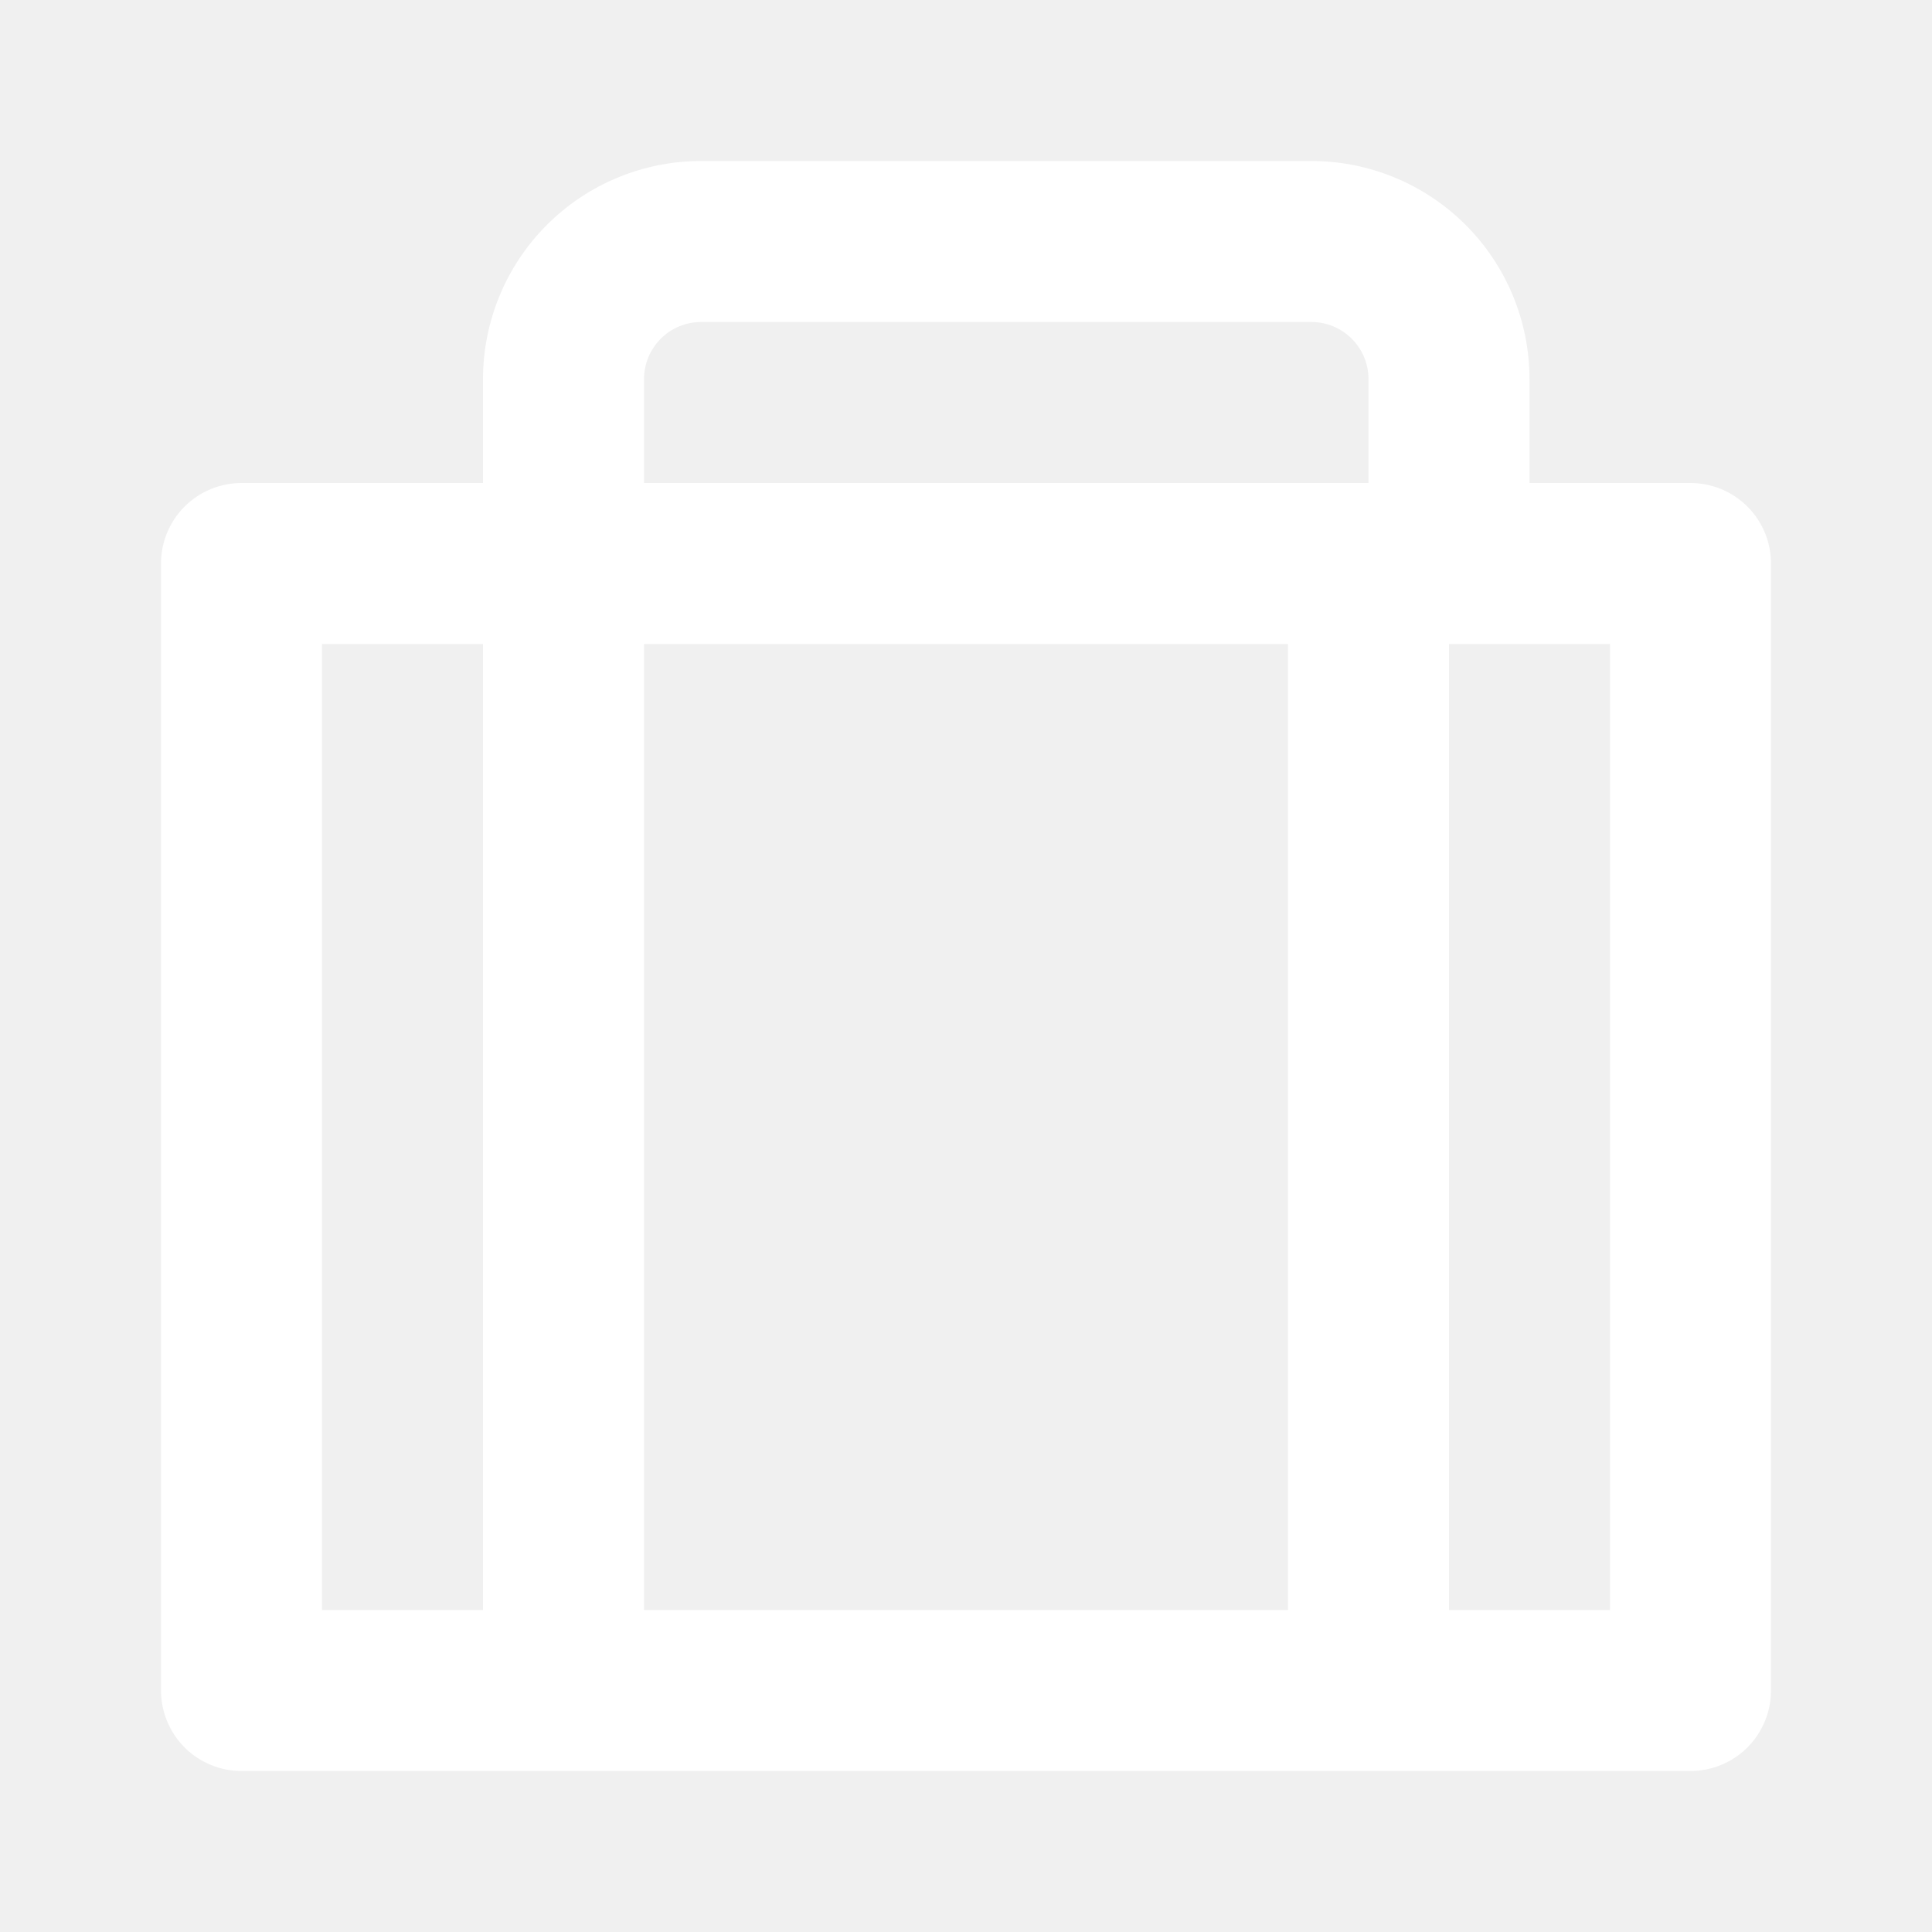
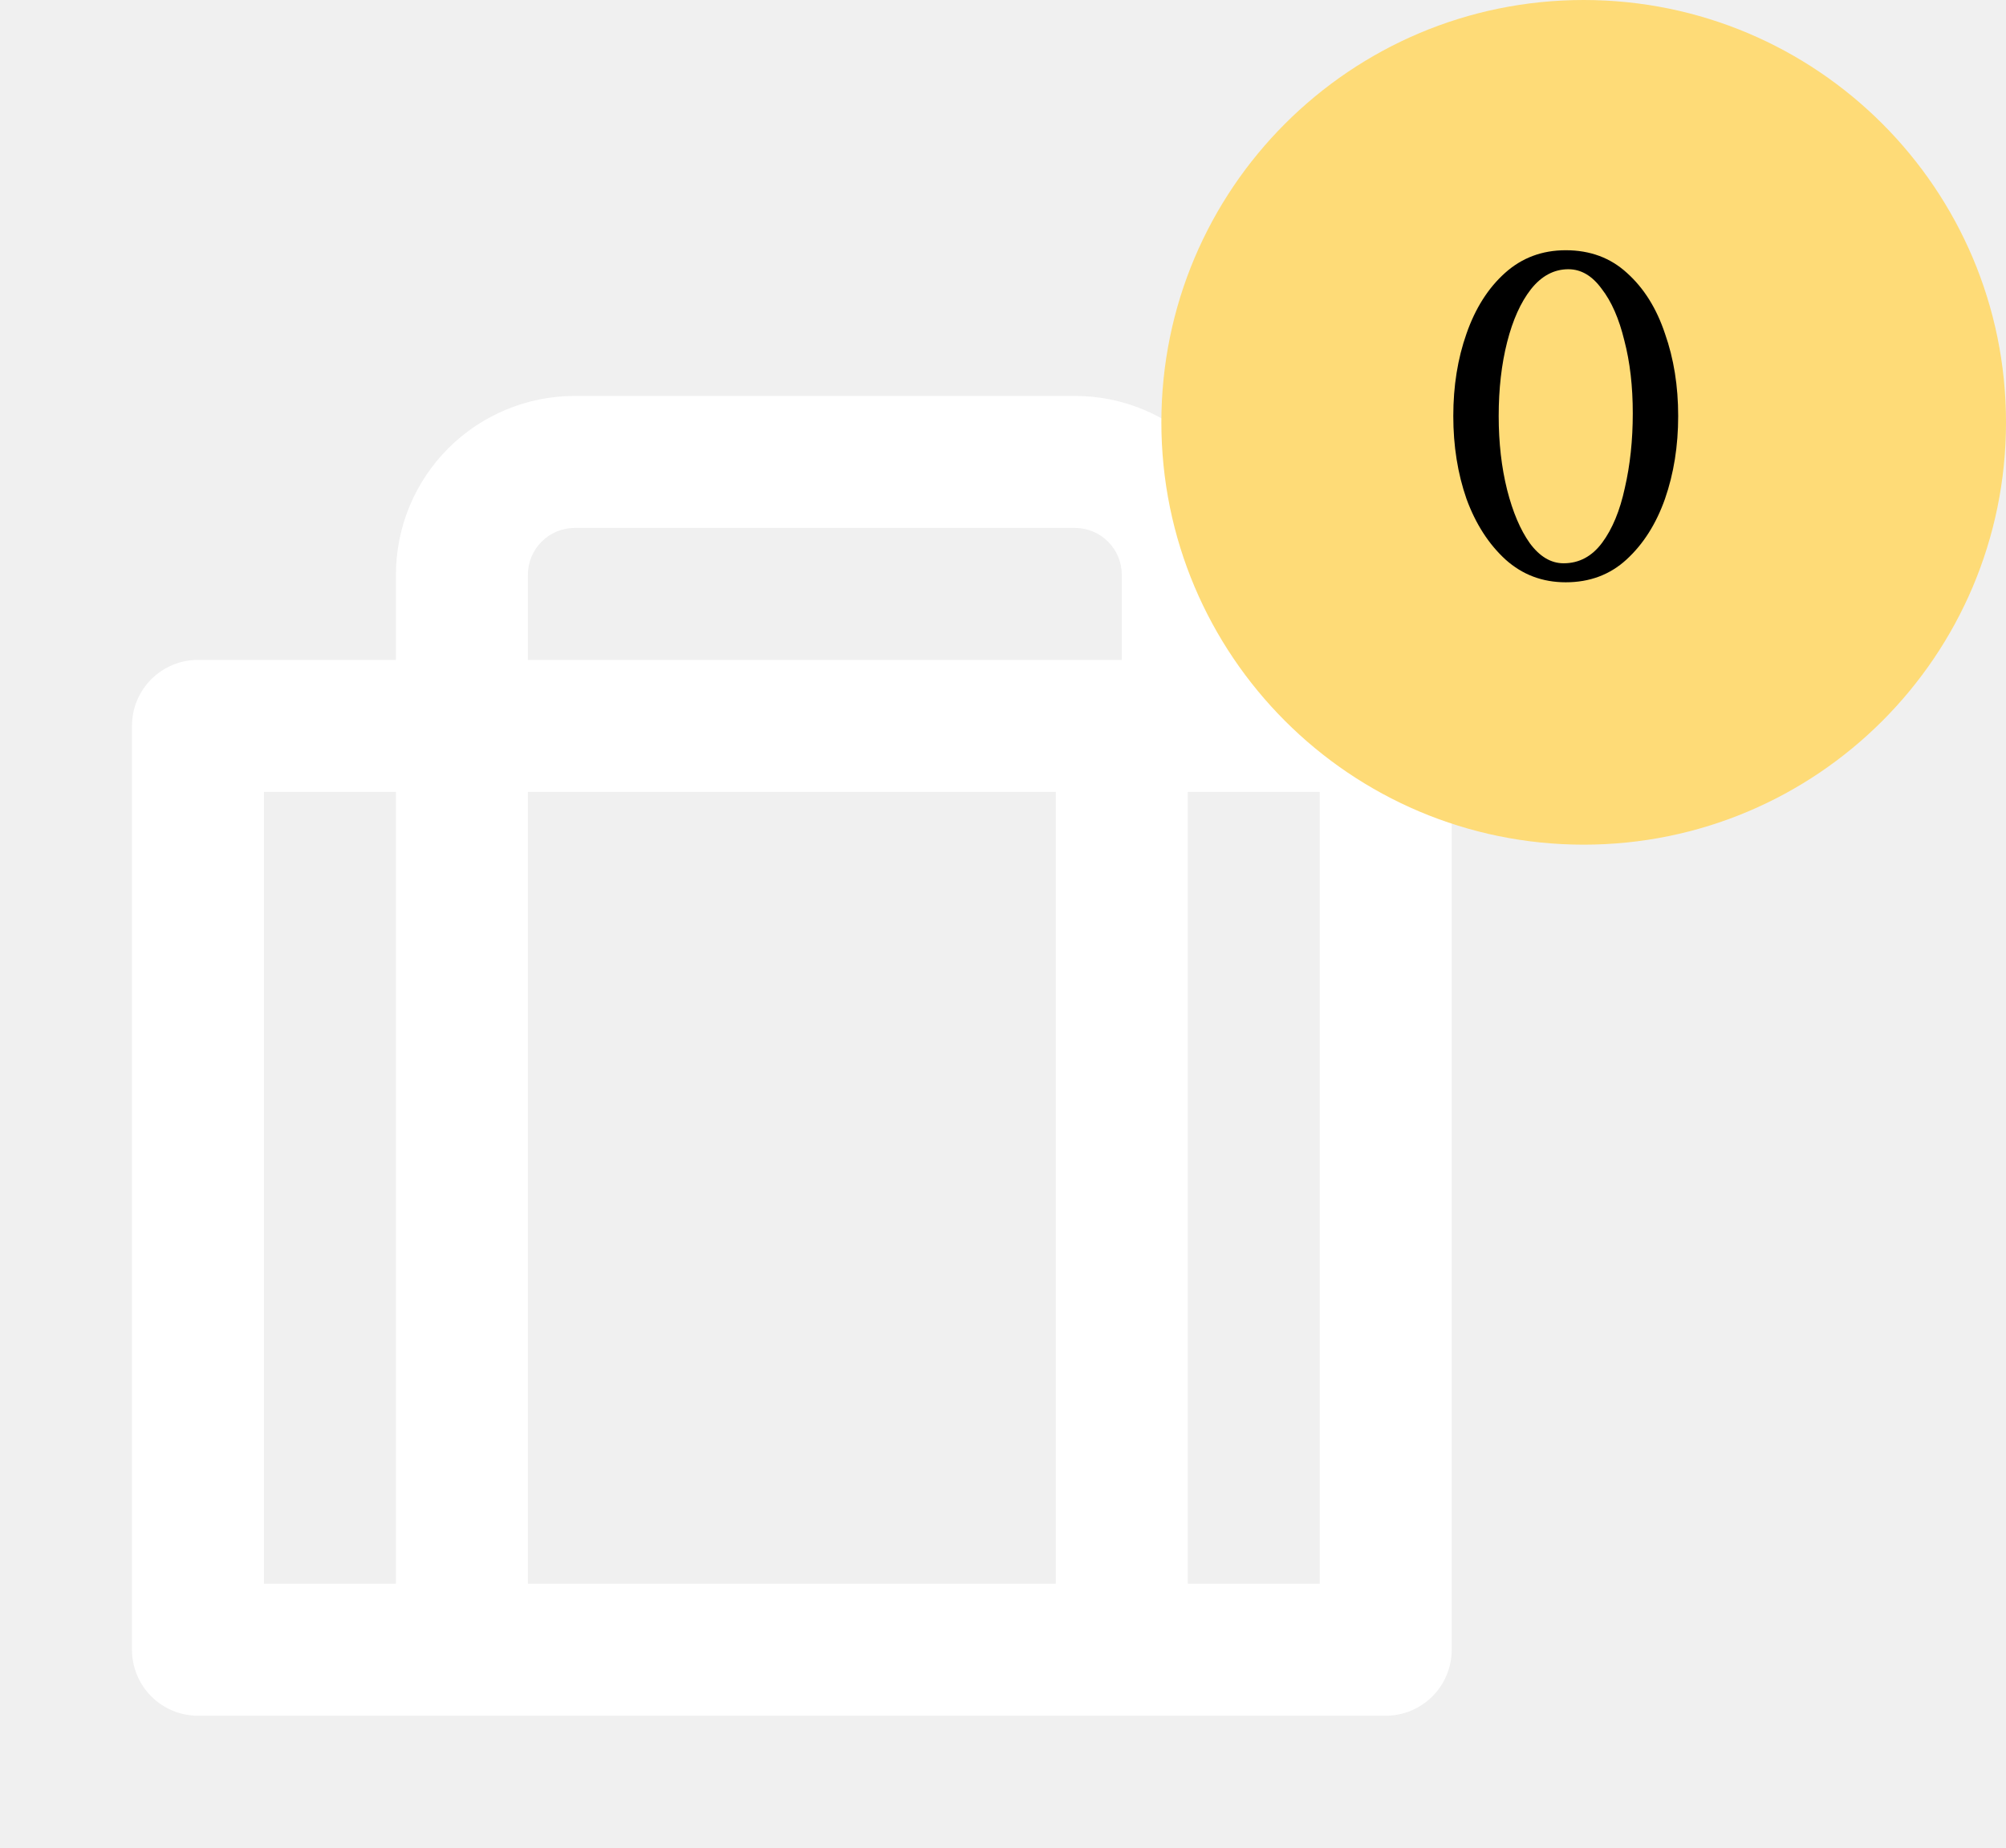
- <svg xmlns="http://www.w3.org/2000/svg" width="30" height="30" viewBox="0 0 30 30" fill="none">
-   <path d="M26.25 7.5H23.75V5.888C23.75 4.989 23.393 4.127 22.758 3.492C22.122 2.857 21.261 2.5 20.363 2.5H10.887C9.989 2.5 9.127 2.857 8.492 3.492C7.857 4.127 7.5 4.989 7.5 5.888V7.5H3.75C3.418 7.5 3.101 7.632 2.866 7.866C2.632 8.101 2.5 8.418 2.5 8.75V26.25C2.5 26.581 2.632 26.899 2.866 27.134C3.101 27.368 3.418 27.5 3.75 27.5H26.25C26.581 27.5 26.899 27.368 27.134 27.134C27.368 26.899 27.5 26.581 27.5 26.25V8.75C27.5 8.418 27.368 8.101 27.134 7.866C26.899 7.632 26.581 7.5 26.25 7.5ZM10 10H20V25H10V10ZM10 5.888C10 5.652 10.094 5.426 10.26 5.26C10.426 5.093 10.652 5 10.887 5H20.363C20.598 5 20.824 5.093 20.99 5.26C21.157 5.426 21.25 5.652 21.25 5.888V7.5H10V5.888ZM5 10H7.5V25H5V10ZM25 25H22.5V10H25V25Z" fill="white" />
+ <svg xmlns="http://www.w3.org/2000/svg" width="38" height="35" viewBox="0 0 38 35" fill="none">
+   <path d="M26.25 12.5H23.75V10.887C23.75 9.989 23.393 9.127 22.758 8.492C22.122 7.857 21.261 7.5 20.363 7.5H10.887C9.989 7.5 9.127 7.857 8.492 8.492C7.857 9.127 7.5 9.989 7.5 10.887V12.5H3.75C3.418 12.5 3.101 12.632 2.866 12.866C2.632 13.101 2.5 13.418 2.5 13.75V31.25C2.5 31.581 2.632 31.899 2.866 32.134C3.101 32.368 3.418 32.5 3.75 32.5H26.25C26.581 32.5 26.899 32.368 27.134 32.134C27.368 31.899 27.5 31.581 27.5 31.25V13.75C27.5 13.418 27.368 13.101 27.134 12.866C26.899 12.632 26.581 12.5 26.25 12.5ZM10 15H20V30H10V15ZM10 10.887C10 10.652 10.094 10.426 10.26 10.26C10.426 10.094 10.652 10 10.887 10H20.363C20.598 10 20.824 10.094 20.99 10.26C21.157 10.426 21.25 10.652 21.25 10.887V12.5H10V10.887ZM5 15H7.5V30H5V15ZM25 30H22.5V15H25V30Z" fill="white" />
+   <circle cx="30" cy="8" r="8" fill="#FEDB77" />
+   <path d="M29.66 4.74C30.12 4.74 30.507 4.883 30.82 5.17C31.14 5.457 31.38 5.84 31.54 6.32C31.707 6.793 31.79 7.313 31.79 7.88C31.79 8.447 31.707 8.97 31.54 9.45C31.373 9.923 31.13 10.307 30.81 10.6C30.497 10.887 30.113 11.03 29.66 11.03C29.22 11.03 28.84 10.887 28.52 10.6C28.2 10.307 27.953 9.923 27.78 9.45C27.613 8.97 27.53 8.447 27.53 7.88C27.53 7.313 27.613 6.793 27.78 6.32C27.947 5.84 28.19 5.457 28.51 5.17C28.83 4.883 29.213 4.74 29.66 4.74ZM29.71 5.1C29.437 5.1 29.2 5.227 29 5.48C28.807 5.727 28.657 6.06 28.55 6.48C28.443 6.9 28.39 7.367 28.39 7.88C28.39 8.387 28.443 8.853 28.55 9.28C28.657 9.7 28.8 10.037 28.98 10.29C29.167 10.543 29.38 10.67 29.62 10.67C29.913 10.67 30.157 10.54 30.35 10.28C30.543 10.02 30.687 9.673 30.78 9.24C30.88 8.807 30.93 8.337 30.93 7.83C30.93 7.317 30.877 6.857 30.77 6.45C30.67 6.037 30.527 5.71 30.34 5.47C30.16 5.223 29.95 5.1 29.71 5.1Z" fill="black" />
</svg>
